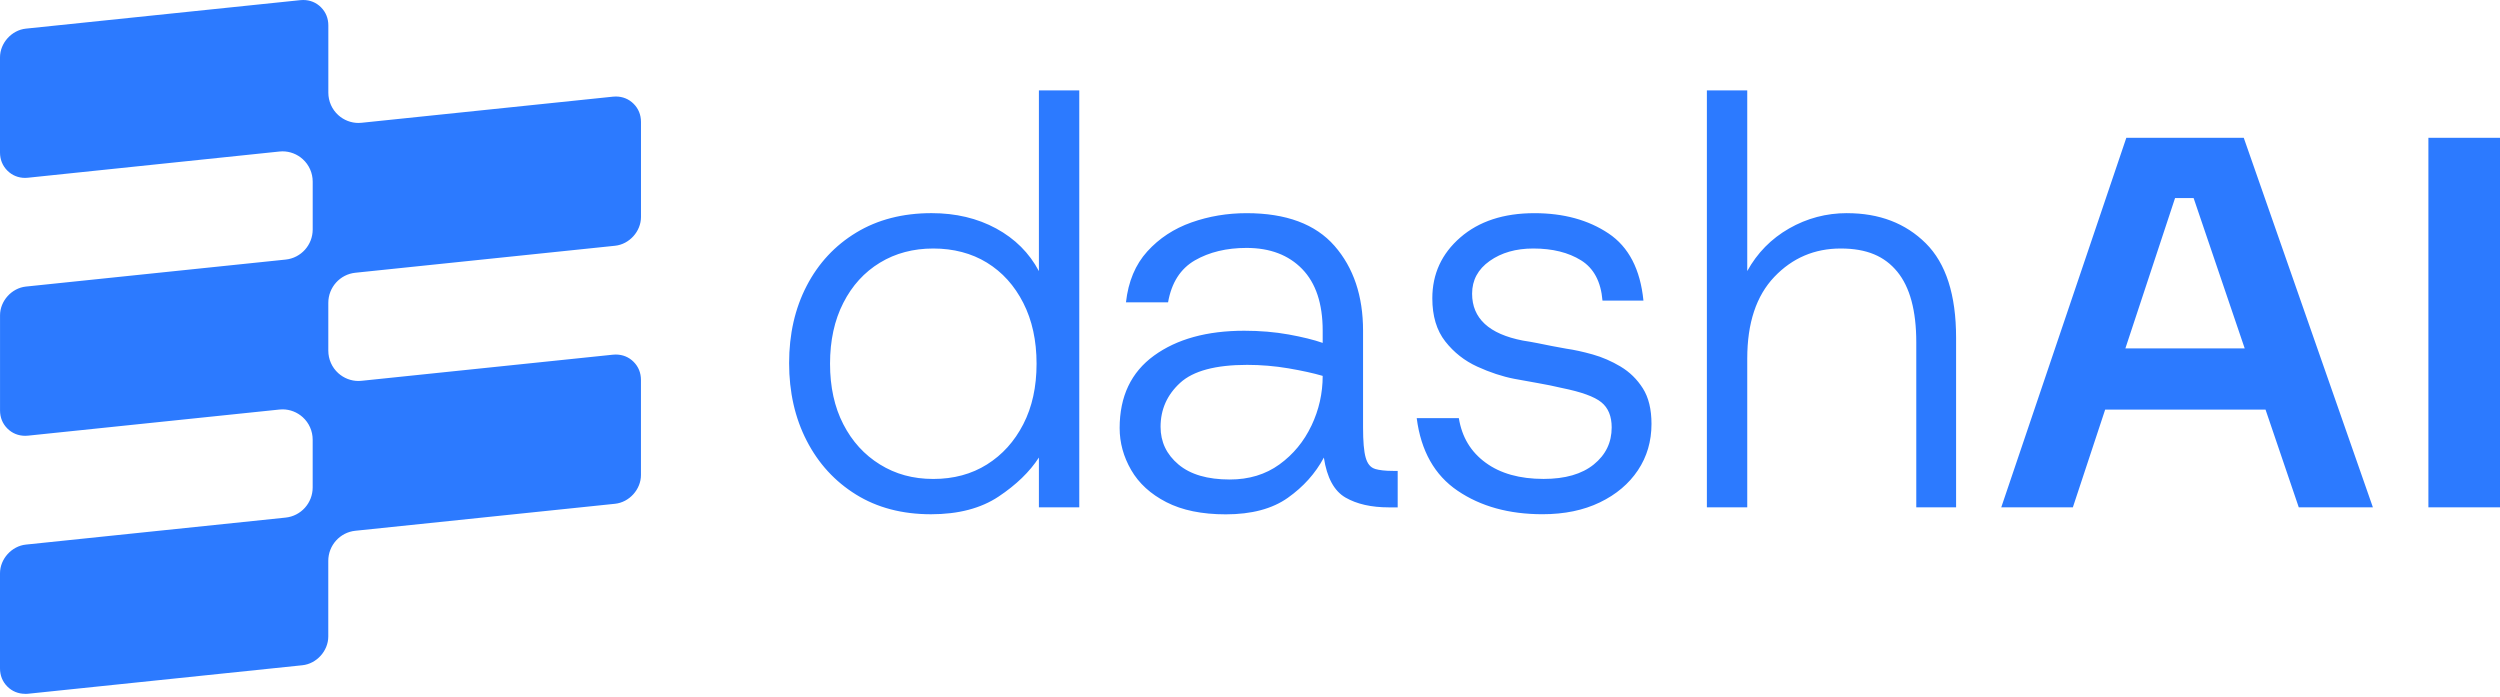
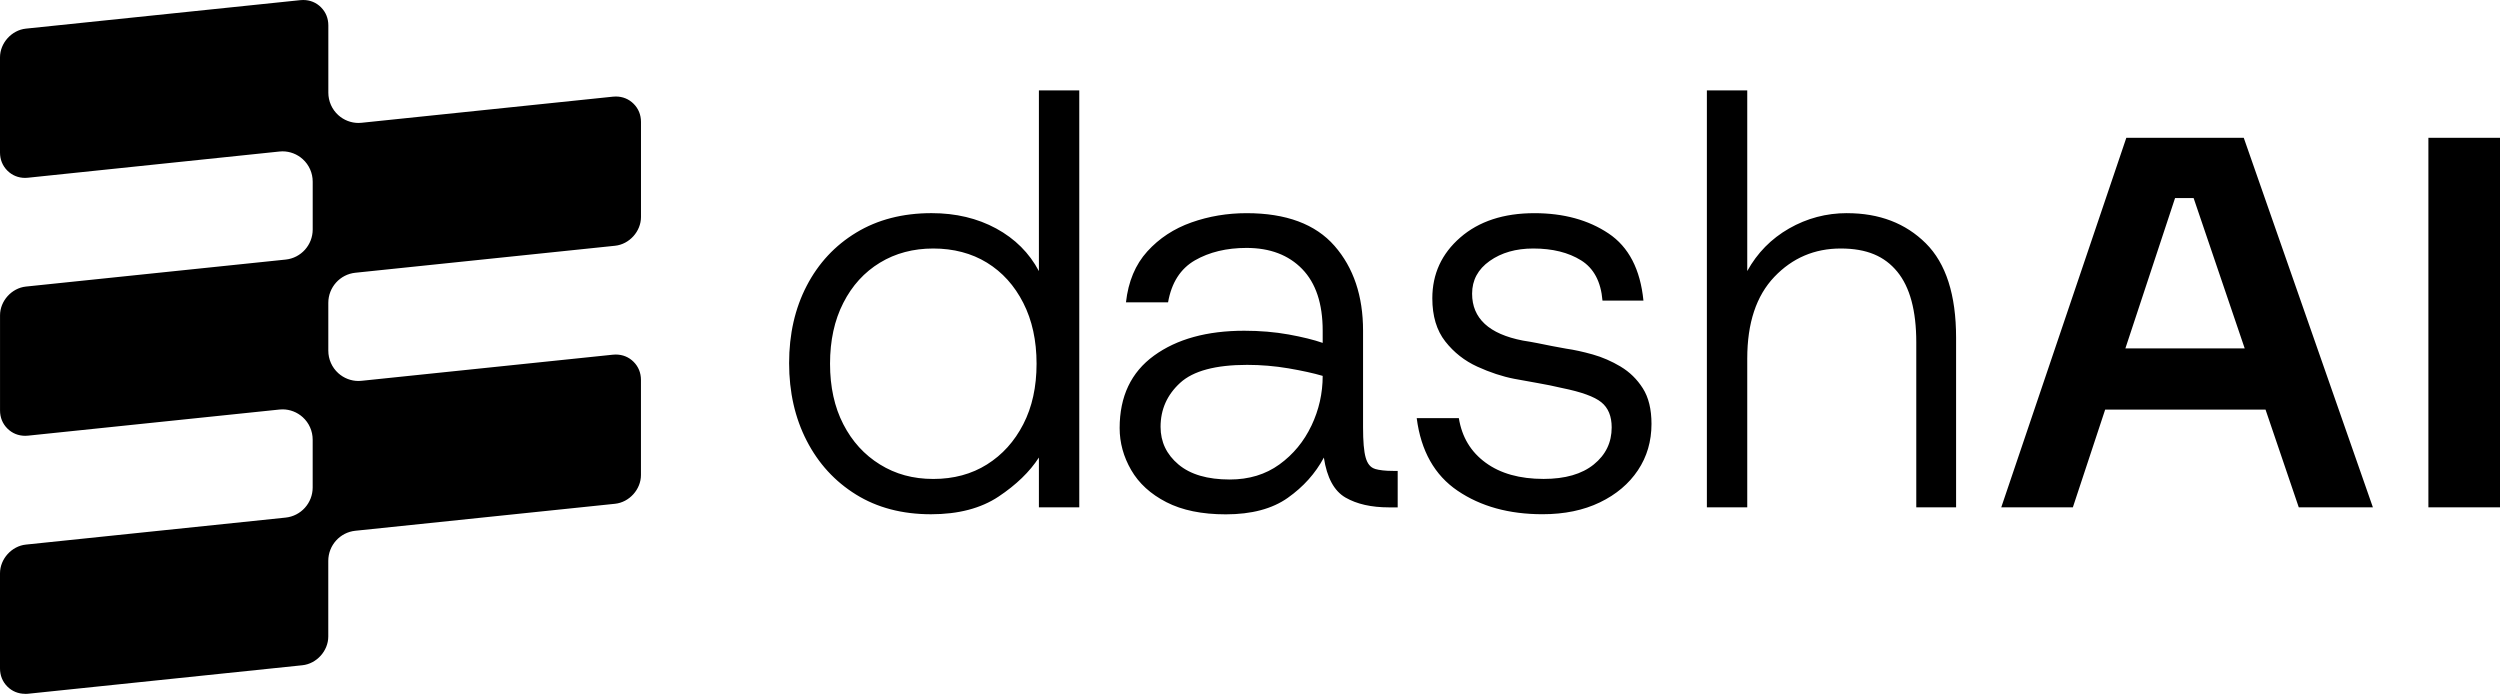
- <svg xmlns="http://www.w3.org/2000/svg" width="100%" height="100%" viewBox="0 0 854 238" version="1.1" xml:space="preserve" style="fill-rule:evenodd;clip-rule:evenodd;stroke-linejoin:round;stroke-miterlimit:2;">
-   <path d="M8.6,237.01C6.24,237.01 4.13,236.15 2.5,234.51C0.86,232.87 0,230.73 0,228.34L0,195.85C0,190.94 3.97,186.54 8.85,186.03L97.57,176.81C102.82,176.27 106.81,171.82 106.81,166.52L106.81,150.19C106.81,147.26 105.58,144.47 103.41,142.51C101.51,140.79 99.04,139.84 96.51,139.84C96.16,139.84 95.8,139.86 95.45,139.9L9.57,148.82C9.25,148.85 8.93,148.87 8.61,148.87C6.25,148.87 4.14,148.01 2.51,146.37C0.87,144.73 0.01,142.6 0.01,140.2L0.01,107.71C0.01,102.8 3.98,98.4 8.86,97.89L97.58,88.67C102.83,88.13 106.82,83.68 106.82,78.38L106.82,62.05C106.82,59.12 105.59,56.33 103.42,54.37C101.52,52.65 99.05,51.7 96.52,51.7C96.17,51.7 95.81,51.73 95.46,51.76L9.56,60.71C9.24,60.75 8.91,60.77 8.6,60.77C6.24,60.77 4.13,59.9 2.5,58.27C0.86,56.62 0,54.49 0,52.09L0,19.6C0,14.7 3.97,10.29 8.85,9.78L102.6,0.05C102.92,0.02 103.23,0 103.56,0C105.92,0 108.03,0.86 109.66,2.5C111.3,4.15 112.16,6.27 112.16,8.68L112.16,31.65C112.16,34.58 113.39,37.37 115.56,39.33C117.46,41.05 119.93,42 122.46,42C122.82,42 123.17,41.98 123.52,41.94L209.4,33.02C209.73,32.99 210.05,32.97 210.36,32.97C212.72,32.97 214.83,33.83 216.46,35.47C218.1,37.11 218.96,39.24 218.96,41.64L218.96,74.13C218.96,79.04 214.99,83.44 210.11,83.95L121.39,93.17C116.14,93.71 112.15,98.16 112.15,103.46L112.15,119.79C112.15,122.72 113.38,125.51 115.55,127.47C117.45,129.19 119.92,130.14 122.45,130.14C122.81,130.14 123.16,130.12 123.51,130.08L209.39,121.16C209.72,121.13 210.03,121.11 210.35,121.11C212.71,121.11 214.82,121.97 216.45,123.61C218.09,125.25 218.95,127.38 218.95,129.78L218.95,162.27C218.95,167.17 214.98,171.58 210.1,172.09L121.38,181.31C116.13,181.85 112.14,186.3 112.14,191.6L112.14,217.43C112.14,222.34 108.16,226.74 103.29,227.25L9.54,236.99C9.22,237.02 8.9,237.04 8.58,237.04L8.6,237.01ZM354.88,92.59C351.59,86.4 346.73,81.55 340.3,78.05C333.86,74.56 326.51,72.81 318.23,72.81C308.37,72.81 299.81,75.02 292.51,79.44C285.22,83.85 279.57,89.92 275.57,97.63C271.56,105.35 269.56,114.15 269.56,124.04C269.56,133.92 271.56,142.77 275.57,150.55C279.57,158.33 285.19,164.46 292.42,168.94C299.64,173.42 308.18,175.67 318.04,175.67C327.37,175.67 335.05,173.66 341.1,169.64C347.14,165.62 351.74,161.17 354.89,156.29L354.89,173.3L368.68,173.3L368.68,30.88L354.89,30.88L354.89,92.59L354.88,92.59M349.56,144.91C346.54,150.78 342.4,155.37 337.15,158.66C331.9,161.96 325.78,163.61 318.82,163.61C311.86,163.61 305.91,161.96 300.59,158.66C295.26,155.37 291.09,150.79 288.07,144.91C285.05,139.05 283.54,132.15 283.54,124.25C283.54,116.34 285.04,109.41 288.07,103.48C291.09,97.54 295.26,92.97 300.59,89.73C305.91,86.5 311.98,84.89 318.82,84.89C325.66,84.89 331.9,86.5 337.15,89.73C342.4,92.96 346.54,97.54 349.56,103.48C352.58,109.41 354.09,116.33 354.09,124.25C354.09,132.16 352.58,139.05 349.56,144.91ZM469.66,160.15C468.15,159.69 467.1,158.4 466.51,156.29C465.91,154.19 465.62,150.75 465.62,146L465.62,112.97C465.62,101.11 462.38,91.44 455.87,83.99C449.36,76.55 439.35,72.82 425.82,72.82C419.25,72.82 412.97,73.87 407,75.98C401.02,78.1 396,81.39 391.92,85.88C387.85,90.37 385.42,96.17 384.63,103.28L399.01,103.28C400.19,96.56 403.25,91.79 408.17,88.94C413.1,86.11 418.98,84.69 425.82,84.69C433.83,84.69 440.17,87.1 444.84,91.91C449.5,96.72 451.83,103.74 451.83,112.97L451.83,117.13C448.81,116.08 444.93,115.12 440.21,114.26C435.48,113.41 430.42,112.98 425.04,112.98C412.29,112.98 402.01,115.82 394.2,121.49C386.38,127.17 382.47,135.41 382.47,146.22C382.47,151.23 383.78,156.01 386.41,160.56C389.04,165.11 393.04,168.77 398.43,171.54C403.82,174.31 410.58,175.7 418.73,175.7C427.53,175.7 434.6,173.82 439.91,170.06C445.23,166.3 449.33,161.73 452.23,156.31C453.27,163.17 455.74,167.72 459.61,169.96C463.49,172.2 468.45,173.32 474.5,173.32L477.45,173.32L477.45,160.86L475.88,160.86C473.25,160.86 471.18,160.63 469.67,160.18L469.66,160.15M447.98,145.41C445.42,150.81 441.78,155.23 437.04,158.66C432.31,162.08 426.67,163.8 420.1,163.8C412.48,163.8 406.63,162.09 402.56,158.66C398.48,155.23 396.45,150.94 396.45,145.8C396.45,139.87 398.68,134.86 403.15,130.77C407.61,126.69 415.24,124.64 426.01,124.64C430.75,124.64 435.44,125.03 440.11,125.82C444.76,126.62 448.68,127.47 451.83,128.4C451.83,134.33 450.56,140 447.99,145.41L447.98,145.41ZM553.62,125.23C550.52,123.39 547.34,122 544.06,121.08C540.77,120.16 537.75,119.49 534.99,119.1C533.41,118.84 531.8,118.53 530.16,118.21C528.52,117.89 526.87,117.55 525.23,117.22C523.59,116.9 521.91,116.6 520.21,116.34C508.65,114.1 502.87,108.75 502.87,100.32C502.87,95.7 504.87,91.98 508.88,89.14C512.88,86.31 517.84,84.89 523.76,84.89C530.33,84.89 535.78,86.24 540.11,88.94C544.45,91.65 546.88,96.23 547.41,102.69L561.4,102.69C560.34,92.01 556.38,84.36 549.47,79.74C542.57,75.13 534.14,72.82 524.15,72.82C513.64,72.82 505.2,75.59 498.83,81.13C492.46,86.67 489.28,93.59 489.28,101.9C489.28,107.96 490.75,112.88 493.71,116.64C496.66,120.4 500.31,123.26 504.64,125.24C508.98,127.22 513.19,128.61 517.25,129.4C520.01,129.93 522.74,130.42 525.43,130.88C528.12,131.35 530.85,131.9 533.61,132.55C540.18,133.88 544.64,135.49 547,137.4C549.37,139.31 550.55,142.18 550.55,146C550.55,151.15 548.52,155.36 544.44,158.66C540.36,161.96 534.66,163.6 527.3,163.6C519.15,163.6 512.55,161.76 507.5,158.06C502.43,154.37 499.38,149.29 498.34,142.83L483.95,142.83C485.39,154.04 490.06,162.32 497.94,167.65C505.83,173 515.48,175.66 526.91,175.66C534.41,175.66 540.93,174.31 546.52,171.61C552.1,168.92 556.44,165.25 559.52,160.63C562.6,156.02 564.15,150.74 564.15,144.81C564.15,139.8 563.16,135.75 561.19,132.65C559.22,129.55 556.69,127.07 553.6,125.23L553.62,125.23ZM630.95,72.81C623.86,72.81 617.26,74.56 611.15,78.05C605.04,81.55 600.28,86.4 596.86,92.59L596.86,30.88L583.07,30.88L583.07,173.3L596.86,173.3L596.86,122.47C596.86,110.33 599.95,101.04 606.12,94.57C612.29,88.11 619.85,84.89 628.78,84.89C637.72,84.89 643.76,87.52 648.1,92.8C652.43,98.08 654.6,106.12 654.6,116.93L654.6,173.31L668.2,173.31L668.2,115.35C668.2,100.72 664.75,89.97 657.85,83.11C650.95,76.26 641.98,72.82 630.95,72.82L630.95,72.81ZM726.35,47.08L683.63,173.3L708.09,173.3L719.12,139.93L773.91,139.93L785.26,173.3L810.58,173.3L766.47,47.08L726.33,47.08L726.35,47.08M726.03,119.01L743,67.66L749.34,67.66L766.79,119.01L726.02,119.01L726.03,119.01ZM854,47.08L829.54,47.08L829.54,173.3L854,173.3L854,47.08Z" style="fill:rgb(44,122,255);fill-rule:nonzero;" />
+ <svg xmlns="http://www.w3.org/2000/svg" viewBox="0 0 854.0 237.04" width="854.0" height="237.04" fill="none" role="img" aria-label="dashAI">
+   <path d="M8.6 237.01C6.24 237.01 4.13 236.15 2.5 234.51C0.86 232.87 0.0 230.73 0.0 228.34L0.0 195.85C0.0 190.94 3.97 186.54 8.85 186.03L97.57 176.81C102.82 176.27 106.81 171.82 106.81 166.52L106.81 150.19C106.81 147.26 105.58 144.47 103.41 142.51C101.51 140.79 99.04 139.84 96.51 139.84C96.16 139.84 95.8 139.86 95.45 139.9L9.57 148.82C9.25 148.85 8.93 148.87 8.61 148.87C6.25 148.87 4.14 148.01 2.51 146.37C0.87 144.73 0.01 142.6 0.01 140.2L0.01 107.71C0.01 102.8 3.98 98.4 8.86 97.89L97.58 88.67C102.83 88.13 106.82 83.68 106.82 78.38L106.82 62.05C106.82 59.12 105.59 56.33 103.42 54.37C101.52 52.65 99.05 51.7 96.52 51.7C96.17 51.7 95.81 51.73 95.46 51.76L9.56 60.71C9.24 60.75 8.91 60.77 8.6 60.77C6.24 60.77 4.13 59.9 2.5 58.27C0.86 56.62 0.0 54.49 0.0 52.09L0.0 19.6C0.0 14.7 3.97 10.29 8.85 9.78L102.6 0.05C102.92 0.02 103.23 0.0 103.56 0.0C105.92 0.0 108.03 0.86 109.66 2.5C111.3 4.15 112.16 6.27 112.16 8.68L112.16 31.65C112.16 34.58 113.39 37.37 115.56 39.33C117.46 41.05 119.93 42.0 122.46 42.0C122.82 42.0 123.17 41.98 123.52 41.94L209.4 33.02C209.73 32.99 210.05 32.97 210.36 32.97C212.72 32.97 214.83 33.83 216.46 35.47C218.1 37.11 218.96 39.24 218.96 41.64L218.96 74.13C218.96 79.04 214.99 83.44 210.11 83.95L121.39 93.17C116.14 93.71 112.15 98.16 112.15 103.46L112.15 119.79C112.15 122.72 113.38 125.51 115.55 127.47C117.45 129.19 119.92 130.14 122.45 130.14C122.81 130.14 123.16 130.12 123.51 130.08L209.39 121.16C209.72 121.13 210.03 121.11 210.35 121.11C212.71 121.11 214.82 121.97 216.45 123.61C218.09 125.25 218.95 127.38 218.95 129.78L218.95 162.27C218.95 167.17 214.98 171.58 210.1 172.09L121.38 181.31C116.13 181.85 112.14 186.3 112.14 191.6L112.14 217.43C112.14 222.34 108.16 226.74 103.29 227.25L9.54 236.99C9.22 237.02 8.9 237.04 8.58 237.04L8.6 237.01ZM354.88 92.59C351.59 86.4 346.73 81.55 340.3 78.05C333.86 74.56 326.51 72.81 318.23 72.81C308.37 72.81 299.81 75.02 292.51 79.44C285.22 83.85 279.57 89.92 275.57 97.63C271.56 105.35 269.56 114.15 269.56 124.04C269.56 133.92 271.56 142.77 275.57 150.55C279.57 158.33 285.19 164.46 292.42 168.94C299.64 173.42 308.18 175.67 318.04 175.67C327.37 175.67 335.05 173.66 341.1 169.64C347.14 165.62 351.74 161.17 354.89 156.29L354.89 173.3L368.68 173.3L368.68 30.88L354.89 30.88L354.89 92.59L354.88 92.59M349.56 144.91C346.54 150.78 342.4 155.37 337.15 158.66C331.9 161.96 325.78 163.61 318.82 163.61C311.86 163.61 305.91 161.96 300.59 158.66C295.26 155.37 291.09 150.79 288.07 144.91C285.05 139.05 283.54 132.15 283.54 124.25C283.54 116.34 285.04 109.41 288.07 103.48C291.09 97.54 295.26 92.97 300.59 89.73C305.91 86.5 311.98 84.89 318.82 84.89C325.66 84.89 331.9 86.5 337.15 89.73C342.4 92.96 346.54 97.54 349.56 103.48C352.58 109.41 354.09 116.33 354.09 124.25C354.09 132.16 352.58 139.05 349.56 144.91ZM469.66 160.15C468.15 159.69 467.1 158.4 466.51 156.29C465.91 154.19 465.62 150.75 465.62 146.0L465.62 112.97C465.62 101.11 462.38 91.44 455.87 83.99C449.36 76.55 439.35 72.82 425.82 72.82C419.25 72.82 412.97 73.87 407.0 75.98C401.02 78.1 396.0 81.39 391.92 85.88C387.85 90.37 385.42 96.17 384.63 103.28L399.01 103.28C400.19 96.56 403.25 91.79 408.17 88.94C413.1 86.11 418.98 84.69 425.82 84.69C433.83 84.69 440.17 87.1 444.84 91.91C449.5 96.72 451.83 103.74 451.83 112.97L451.83 117.13C448.81 116.08 444.93 115.12 440.21 114.26C435.48 113.41 430.42 112.98 425.04 112.98C412.29 112.98 402.01 115.82 394.2 121.49C386.38 127.17 382.47 135.41 382.47 146.22C382.47 151.23 383.78 156.01 386.41 160.56C389.04 165.11 393.04 168.77 398.43 171.54C403.82 174.31 410.58 175.7 418.73 175.7C427.53 175.7 434.6 173.82 439.91 170.06C445.23 166.3 449.33 161.73 452.23 156.31C453.27 163.17 455.74 167.72 459.61 169.96C463.49 172.2 468.45 173.32 474.5 173.32L477.45 173.32L477.45 160.86L475.88 160.86C473.25 160.86 471.18 160.63 469.67 160.18L469.66 160.15M447.98 145.41C445.42 150.81 441.78 155.23 437.04 158.66C432.31 162.08 426.67 163.8 420.1 163.8C412.48 163.8 406.63 162.09 402.56 158.66C398.48 155.23 396.45 150.94 396.45 145.8C396.45 139.87 398.68 134.86 403.15 130.77C407.61 126.69 415.24 124.64 426.01 124.64C430.75 124.64 435.44 125.03 440.11 125.82C444.76 126.62 448.68 127.47 451.83 128.4C451.83 134.33 450.56 140.0 447.99 145.41L447.98 145.41ZM553.62 125.23C550.52 123.39 547.34 122.0 544.06 121.08C540.77 120.16 537.75 119.49 534.99 119.1C533.41 118.84 531.8 118.53 530.16 118.21C528.52 117.89 526.87 117.55 525.23 117.22C523.59 116.9 521.91 116.6 520.21 116.34C508.65 114.1 502.87 108.75 502.87 100.32C502.87 95.7 504.87 91.98 508.88 89.14C512.88 86.31 517.84 84.89 523.76 84.89C530.33 84.89 535.78 86.24 540.11 88.94C544.45 91.65 546.88 96.23 547.41 102.69L561.4 102.69C560.34 92.01 556.38 84.36 549.47 79.74C542.57 75.13 534.14 72.82 524.15 72.82C513.64 72.82 505.2 75.59 498.83 81.13C492.46 86.67 489.28 93.59 489.28 101.9C489.28 107.96 490.75 112.88 493.71 116.64C496.66 120.4 500.31 123.26 504.64 125.24C508.98 127.22 513.19 128.61 517.25 129.4C520.01 129.93 522.74 130.42 525.43 130.88C528.12 131.35 530.85 131.9 533.61 132.55C540.18 133.88 544.64 135.49 547.0 137.4C549.37 139.31 550.55 142.18 550.55 146.0C550.55 151.15 548.52 155.36 544.44 158.66C540.36 161.96 534.66 163.6 527.3 163.6C519.15 163.6 512.55 161.76 507.5 158.06C502.43 154.37 499.38 149.29 498.34 142.83L483.95 142.83C485.39 154.04 490.06 162.32 497.94 167.65C505.83 173.0 515.48 175.66 526.91 175.66C534.41 175.66 540.93 174.31 546.52 171.61C552.1 168.92 556.44 165.25 559.52 160.63C562.6 156.02 564.15 150.74 564.15 144.81C564.15 139.8 563.16 135.75 561.19 132.65C559.22 129.55 556.69 127.07 553.6 125.23L553.62 125.23ZM630.95 72.81C623.86 72.81 617.26 74.56 611.15 78.05C605.04 81.55 600.28 86.4 596.86 92.59L596.86 30.88L583.07 30.88L583.07 173.3L596.86 173.3L596.86 122.47C596.86 110.33 599.95 101.04 606.12 94.57C612.29 88.11 619.85 84.89 628.78 84.89C637.72 84.89 643.76 87.52 648.1 92.8C652.43 98.08 654.6 106.12 654.6 116.93L654.6 173.31L668.2 173.31L668.2 115.35C668.2 100.72 664.75 89.97 657.85 83.11C650.95 76.26 641.98 72.82 630.95 72.82L630.95 72.81ZM726.35 47.08L683.63 173.3L708.09 173.3L719.12 139.93L773.91 139.93L785.26 173.3L810.58 173.3L766.47 47.08L726.33 47.08L726.35 47.08M726.03 119.01L743.0 67.66L749.34 67.66L766.79 119.01L726.02 119.01L726.03 119.01ZM854.0 47.08L829.54 47.08L829.54 173.3L854.0 173.3L854.0 47.08Z" fill="currentColor" />
</svg>
